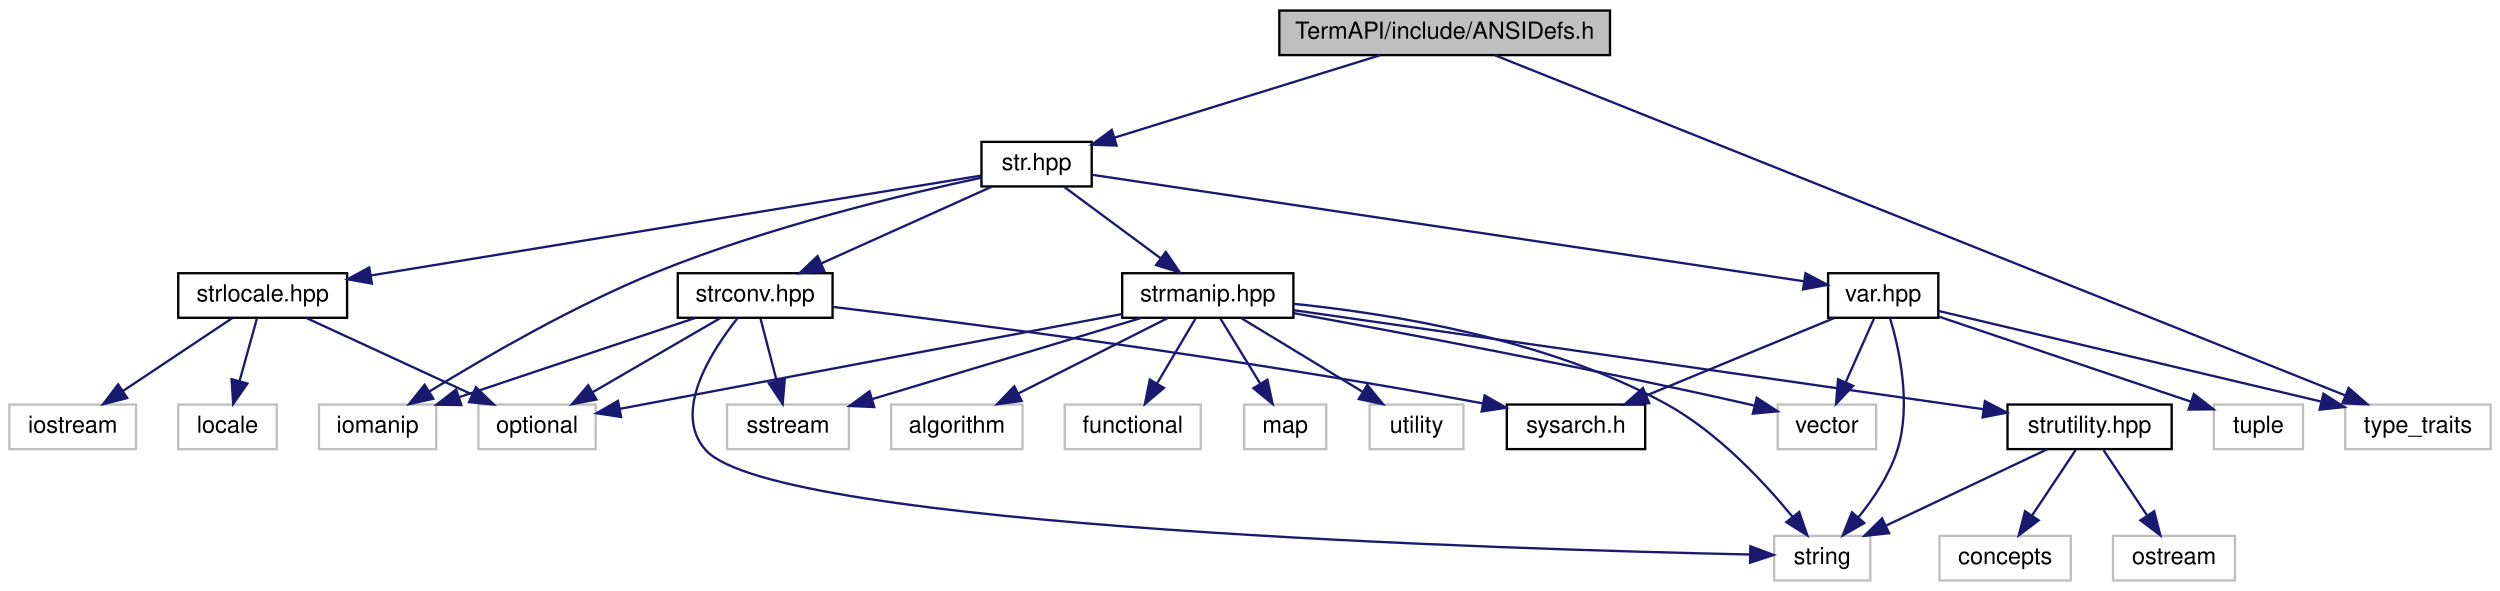
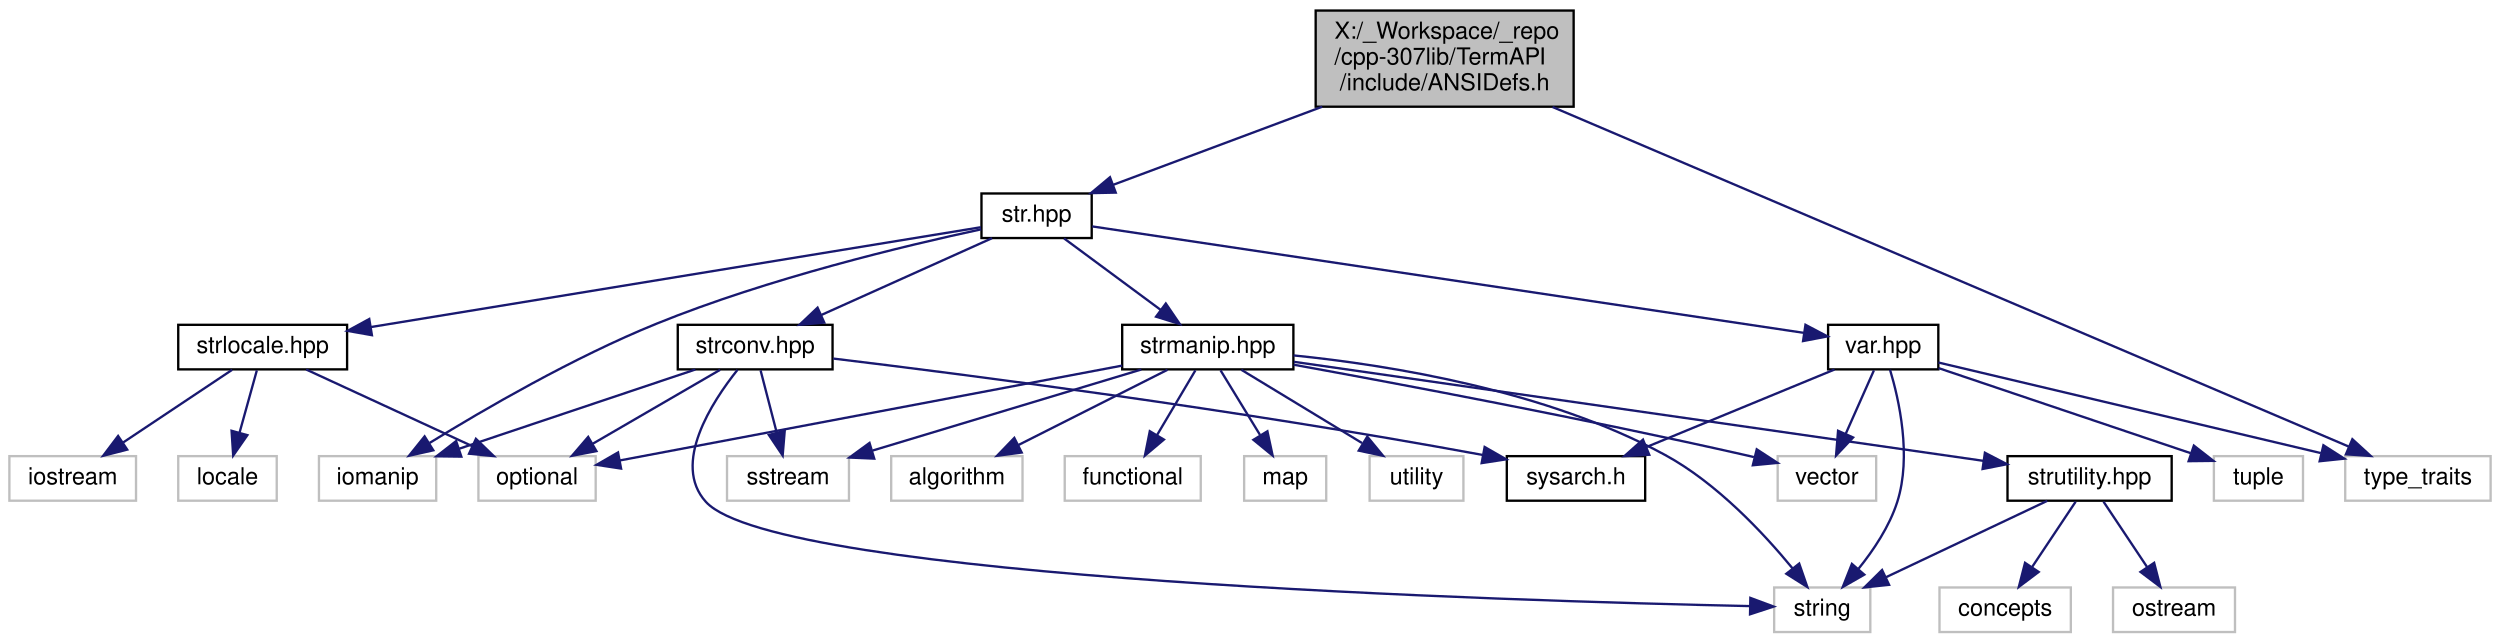
- <svg xmlns="http://www.w3.org/2000/svg" xmlns:xlink="http://www.w3.org/1999/xlink" width="1066pt" height="252pt" viewBox="0.00 0.00 1066.00 252.00">
-   <g id="graph0" class="graph" transform="scale(1 1) rotate(0) translate(4 248)">
+ <svg xmlns="http://www.w3.org/2000/svg" xmlns:xlink="http://www.w3.org/1999/xlink" width="1066pt" height="274pt" viewBox="0.00 0.00 1066.00 274.00">
+   <g id="graph0" class="graph" transform="scale(1 1) rotate(0) translate(4 270)">
    <g id="node1" class="node">
      <g id="a_node1">
        <a xlink:title="Contains all of the macros for ANSI escape sequences.">
-           <polygon fill="#bfbfbf" stroke="black" points="541.5,-224.5 541.5,-243.5 682.5,-243.5 682.5,-224.5 541.5,-224.5" />
-           <text text-anchor="middle" x="612" y="-231.5" font-family="Helvetica,sans-Serif" font-size="10.00">TermAPI/include/ANSIDefs.h</text>
+           <polygon fill="#bfbfbf" stroke="black" points="557,-224.5 557,-265.5 667,-265.5 667,-224.5 557,-224.5" />
+           <text text-anchor="start" x="565" y="-253.5" font-family="Helvetica,sans-Serif" font-size="10.00">X:/_Workspace/_repo</text>
+           <text text-anchor="start" x="565" y="-242.5" font-family="Helvetica,sans-Serif" font-size="10.00">/cpp-307lib/TermAPI</text>
+           <text text-anchor="middle" x="612" y="-231.5" font-family="Helvetica,sans-Serif" font-size="10.00">/include/ANSIDefs.h</text>
        </a>
      </g>
    </g>
    <g id="node2" class="node">
      <g id="a_node2">
        <a xlink:title=" ">
          <polygon fill="none" stroke="#bfbfbf" points="996,-56.5 996,-75.5 1058,-75.5 1058,-56.5 996,-56.5" />
          <text text-anchor="middle" x="1027" y="-63.5" font-family="Helvetica,sans-Serif" font-size="10.00">type_traits</text>
        </a>
      </g>
    </g>
    <g id="edge1" class="edge">
-       <path fill="none" stroke="midnightblue" d="M633.44,-224.42C701.88,-197.05 915.37,-111.65 995.86,-79.45" />
-       <polygon fill="midnightblue" stroke="midnightblue" points="997.46,-82.59 1005.44,-75.62 994.86,-76.09 997.46,-82.59" />
+       <path fill="none" stroke="midnightblue" d="M658,-224.38C743.86,-187.76 926.28,-109.96 997.57,-79.55" />
+       <polygon fill="midnightblue" stroke="midnightblue" points="999.05,-82.73 1006.87,-75.58 996.3,-76.29 999.05,-82.73" />
    </g>
    <g id="node3" class="node">
      <g id="a_node3">
        <a xlink:href="str_8hpp.html" target="_top" xlink:title="Includes all of the str namespace extension headers, and additional functions related to string manip...">
          <polygon fill="none" stroke="black" points="414.5,-168.5 414.5,-187.5 461.5,-187.5 461.5,-168.5 414.5,-168.5" />
          <text text-anchor="middle" x="438" y="-175.5" font-family="Helvetica,sans-Serif" font-size="10.00">str.hpp</text>
        </a>
      </g>
    </g>
    <g id="edge2" class="edge">
-       <path fill="none" stroke="midnightblue" d="M584.43,-224.44C553.69,-214.9 503.98,-199.48 471.14,-189.29" />
-       <polygon fill="midnightblue" stroke="midnightblue" points="472.12,-185.93 461.54,-186.3 470.05,-192.61 472.12,-185.93" />
+       <path fill="none" stroke="midnightblue" d="M559.79,-224.5C530.81,-213.67 495.65,-200.54 470.58,-191.17" />
+       <polygon fill="midnightblue" stroke="midnightblue" points="471.75,-187.87 461.16,-187.65 469.3,-194.43 471.75,-187.87" />
    </g>
    <g id="node4" class="node">
      <g id="a_node4">
        <a xlink:href="strconv_8hpp.html" target="_top" xlink:title="Contains string conversion functions that can be passed as a std::function as they are not overloaded...">
          <polygon fill="none" stroke="black" points="285,-112.5 285,-131.5 351,-131.5 351,-112.5 285,-112.5" />
          <text text-anchor="middle" x="318" y="-119.5" font-family="Helvetica,sans-Serif" font-size="10.00">strconv.hpp</text>
        </a>
      </g>
    </g>
    <g id="edge3" class="edge">
      <path fill="none" stroke="midnightblue" d="M418.99,-168.44C399.41,-159.64 368.69,-145.81 346.27,-135.72" />
      <polygon fill="midnightblue" stroke="midnightblue" points="347.48,-132.43 336.93,-131.52 344.61,-138.81 347.48,-132.43" />
    </g>
    <g id="node9" class="node">
      <g id="a_node9">
        <a xlink:title=" ">
          <polygon fill="none" stroke="#bfbfbf" points="132,-56.5 132,-75.5 182,-75.5 182,-56.5 132,-56.5" />
          <text text-anchor="middle" x="157" y="-63.5" font-family="Helvetica,sans-Serif" font-size="10.00">iomanip</text>
        </a>
      </g>
    </g>
    <g id="edge32" class="edge">
      <path fill="none" stroke="midnightblue" d="M414.37,-172.22C382.32,-165.34 323.61,-151.32 276,-132 240.72,-117.69 202.53,-95.52 179.18,-81.13" />
      <polygon fill="midnightblue" stroke="midnightblue" points="180.76,-77.99 170.42,-75.67 177.05,-83.93 180.76,-77.99" />
    </g>
    <g id="node10" class="node">
      <g id="a_node10">
        <a xlink:href="strmanip_8hpp.html" target="_top" xlink:title="Contains an assortment of string manipulation functions &amp; methods.  Many of these have problems,...">
          <polygon fill="none" stroke="black" points="474.5,-112.5 474.5,-131.5 547.5,-131.5 547.5,-112.5 474.5,-112.5" />
          <text text-anchor="middle" x="511" y="-119.5" font-family="Helvetica,sans-Serif" font-size="10.00">strmanip.hpp</text>
        </a>
      </g>
    </g>
    <g id="edge9" class="edge">
      <path fill="none" stroke="midnightblue" d="M449.73,-168.32C460.84,-160.11 477.74,-147.6 490.98,-137.81" />
      <polygon fill="midnightblue" stroke="midnightblue" points="493.1,-140.59 499.06,-131.83 488.94,-134.97 493.1,-140.59" />
    </g>
    <g id="node19" class="node">
      <g id="a_node19">
        <a xlink:href="strlocale_8hpp.html" target="_top" xlink:title="Contains objects, methods, and functions related to string/stream manipulation and std::locale.">
          <polygon fill="none" stroke="black" points="72,-112.5 72,-131.5 144,-131.5 144,-112.5 72,-112.5" />
          <text text-anchor="middle" x="108" y="-119.5" font-family="Helvetica,sans-Serif" font-size="10.00">strlocale.hpp</text>
        </a>
      </g>
    </g>
    <g id="edge22" class="edge">
      <path fill="none" stroke="midnightblue" d="M414.27,-173.12C359.9,-164.22 225.53,-142.23 154.2,-130.56" />
      <polygon fill="midnightblue" stroke="midnightblue" points="154.59,-127.08 144.15,-128.92 153.45,-133.98 154.59,-127.08" />
    </g>
    <g id="node22" class="node">
      <g id="a_node22">
        <a xlink:href="var_8hpp.html" target="_top" xlink:title="Contains helper methods for variadic templates &amp; tuples, as well as general-use concepts.">
          <polygon fill="none" stroke="black" points="775.5,-112.5 775.5,-131.5 822.5,-131.5 822.5,-112.5 775.5,-112.5" />
          <text text-anchor="middle" x="799" y="-119.5" font-family="Helvetica,sans-Serif" font-size="10.00">var.hpp</text>
        </a>
      </g>
    </g>
    <g id="edge26" class="edge">
      <path fill="none" stroke="midnightblue" d="M461.69,-173.46C524.03,-164.13 692.85,-138.88 765.27,-128.05" />
      <polygon fill="midnightblue" stroke="midnightblue" points="765.85,-131.5 775.23,-126.56 764.82,-124.57 765.85,-131.5" />
    </g>
    <g id="node5" class="node">
      <g id="a_node5">
        <a xlink:href="sysarch_8h.html" target="_top" xlink:title="Contains preprocessor definitions useful for determining properties of the host system.">
          <polygon fill="none" stroke="black" points="638.5,-56.5 638.5,-75.5 697.5,-75.5 697.5,-56.5 638.5,-56.5" />
          <text text-anchor="middle" x="668" y="-63.5" font-family="Helvetica,sans-Serif" font-size="10.00">sysarch.h</text>
        </a>
      </g>
    </g>
    <g id="edge4" class="edge">
      <path fill="none" stroke="midnightblue" d="M351.29,-117.11C406.63,-110.43 521.25,-95.76 628.25,-76" />
      <polygon fill="midnightblue" stroke="midnightblue" points="629.05,-79.41 638.24,-74.14 627.77,-72.53 629.05,-79.41" />
    </g>
    <g id="node6" class="node">
      <g id="a_node6">
        <a xlink:title=" ">
          <polygon fill="none" stroke="#bfbfbf" points="752.5,-0.5 752.5,-19.5 793.5,-19.5 793.5,-0.5 752.5,-0.5" />
          <text text-anchor="middle" x="773" y="-7.5" font-family="Helvetica,sans-Serif" font-size="10.00">string</text>
        </a>
      </g>
    </g>
    <g id="edge5" class="edge">
      <path fill="none" stroke="midnightblue" d="M310.47,-112.3C299.59,-98.66 282.31,-72.14 297,-56 326.98,-23.05 641.41,-13.72 742.14,-11.56" />
      <polygon fill="midnightblue" stroke="midnightblue" points="742.35,-15.06 752.28,-11.36 742.21,-8.06 742.35,-15.06" />
    </g>
    <g id="node7" class="node">
      <g id="a_node7">
        <a xlink:title=" ">
          <polygon fill="none" stroke="#bfbfbf" points="306,-56.5 306,-75.5 358,-75.5 358,-56.5 306,-56.5" />
          <text text-anchor="middle" x="332" y="-63.5" font-family="Helvetica,sans-Serif" font-size="10.00">sstream</text>
        </a>
      </g>
    </g>
    <g id="edge6" class="edge">
      <path fill="none" stroke="midnightblue" d="M320.31,-112.08C322.17,-104.93 324.84,-94.64 327.15,-85.69" />
      <polygon fill="midnightblue" stroke="midnightblue" points="330.61,-86.31 329.73,-75.75 323.83,-84.55 330.61,-86.31" />
    </g>
    <g id="node8" class="node">
      <g id="a_node8">
        <a xlink:title=" ">
          <polygon fill="none" stroke="#bfbfbf" points="200,-56.5 200,-75.5 250,-75.5 250,-56.5 200,-56.5" />
          <text text-anchor="middle" x="225" y="-63.5" font-family="Helvetica,sans-Serif" font-size="10.00">optional</text>
        </a>
      </g>
    </g>
    <g id="edge7" class="edge">
      <path fill="none" stroke="midnightblue" d="M303.06,-112.32C288.41,-103.82 265.87,-90.73 248.76,-80.8" />
      <polygon fill="midnightblue" stroke="midnightblue" points="250.31,-77.65 239.9,-75.65 246.8,-83.7 250.31,-77.65" />
    </g>
    <g id="edge8" class="edge">
      <path fill="none" stroke="midnightblue" d="M292.49,-112.44C265.32,-103.33 222.16,-88.85 191.86,-78.69" />
      <polygon fill="midnightblue" stroke="midnightblue" points="192.72,-75.29 182.13,-75.43 190.49,-81.93 192.72,-75.29" />
    </g>
    <g id="edge15" class="edge">
      <path fill="none" stroke="midnightblue" d="M547.58,-118.45C588.39,-114.31 655.34,-103.58 706,-76 728.13,-63.95 748.09,-42.56 760.36,-27.62" />
      <polygon fill="midnightblue" stroke="midnightblue" points="763.18,-29.7 766.65,-19.69 757.69,-25.35 763.18,-29.7" />
    </g>
    <g id="edge14" class="edge">
      <path fill="none" stroke="midnightblue" d="M482.64,-112.44C451.64,-103.09 401.89,-88.08 368.12,-77.9" />
      <polygon fill="midnightblue" stroke="midnightblue" points="368.78,-74.44 358.19,-74.9 366.76,-81.14 368.78,-74.44" />
    </g>
    <g id="edge13" class="edge">
      <path fill="none" stroke="midnightblue" d="M474.49,-114.11C419.17,-103.66 314.81,-83.96 260.25,-73.66" />
      <polygon fill="midnightblue" stroke="midnightblue" points="260.83,-70.2 250.35,-71.79 259.53,-77.08 260.83,-70.2" />
    </g>
    <g id="node11" class="node">
      <g id="a_node11">
        <a xlink:title=" ">
          <polygon fill="none" stroke="#bfbfbf" points="376,-56.5 376,-75.5 432,-75.5 432,-56.5 376,-56.5" />
          <text text-anchor="middle" x="404" y="-63.5" font-family="Helvetica,sans-Serif" font-size="10.00">algorithm</text>
        </a>
      </g>
    </g>
    <g id="edge10" class="edge">
      <path fill="none" stroke="midnightblue" d="M493.81,-112.32C476.65,-103.66 450.05,-90.24 430.25,-80.25" />
      <polygon fill="midnightblue" stroke="midnightblue" points="431.65,-77.04 421.15,-75.65 428.5,-83.28 431.65,-77.04" />
    </g>
    <g id="node12" class="node">
      <g id="a_node12">
        <a xlink:title=" ">
          <polygon fill="none" stroke="#bfbfbf" points="450,-56.5 450,-75.5 508,-75.5 508,-56.5 450,-56.5" />
          <text text-anchor="middle" x="479" y="-63.5" font-family="Helvetica,sans-Serif" font-size="10.00">functional</text>
        </a>
      </g>
    </g>
    <g id="edge11" class="edge">
      <path fill="none" stroke="midnightblue" d="M505.72,-112.08C501.29,-104.61 494.84,-93.72 489.38,-84.52" />
      <polygon fill="midnightblue" stroke="midnightblue" points="492.29,-82.57 484.19,-75.75 486.27,-86.14 492.29,-82.57" />
    </g>
    <g id="node13" class="node">
      <g id="a_node13">
        <a xlink:title=" ">
          <polygon fill="none" stroke="#bfbfbf" points="526.5,-56.5 526.5,-75.5 561.5,-75.5 561.5,-56.5 526.5,-56.5" />
          <text text-anchor="middle" x="544" y="-63.5" font-family="Helvetica,sans-Serif" font-size="10.00">map</text>
        </a>
      </g>
    </g>
    <g id="edge12" class="edge">
      <path fill="none" stroke="midnightblue" d="M516.45,-112.08C521.01,-104.61 527.67,-93.72 533.29,-84.52" />
      <polygon fill="midnightblue" stroke="midnightblue" points="536.42,-86.11 538.65,-75.75 530.45,-82.46 536.42,-86.11" />
    </g>
    <g id="node14" class="node">
      <g id="a_node14">
        <a xlink:title=" ">
          <polygon fill="none" stroke="#bfbfbf" points="580,-56.5 580,-75.5 620,-75.5 620,-56.5 580,-56.5" />
          <text text-anchor="middle" x="600" y="-63.5" font-family="Helvetica,sans-Serif" font-size="10.00">utility</text>
        </a>
      </g>
    </g>
    <g id="edge16" class="edge">
      <path fill="none" stroke="midnightblue" d="M525.3,-112.32C539.18,-103.9 560.49,-90.97 576.8,-81.07" />
      <polygon fill="midnightblue" stroke="midnightblue" points="579,-83.83 585.74,-75.65 575.37,-77.85 579,-83.83" />
    </g>
    <g id="node15" class="node">
      <g id="a_node15">
        <a xlink:title=" ">
          <polygon fill="none" stroke="#bfbfbf" points="754,-56.5 754,-75.5 796,-75.5 796,-56.5 754,-56.5" />
          <text text-anchor="middle" x="775" y="-63.5" font-family="Helvetica,sans-Serif" font-size="10.00">vector</text>
        </a>
      </g>
    </g>
    <g id="edge17" class="edge">
      <path fill="none" stroke="midnightblue" d="M547.63,-114.48C592.95,-106.25 672.43,-91.31 740,-76 741.27,-75.71 742.57,-75.41 743.88,-75.1" />
      <polygon fill="midnightblue" stroke="midnightblue" points="745.07,-78.41 753.95,-72.62 743.4,-71.61 745.07,-78.41" />
    </g>
    <g id="node16" class="node">
      <g id="a_node16">
        <a xlink:href="strutility_8hpp.html" target="_top" xlink:title=" ">
          <polygon fill="none" stroke="black" points="852,-56.5 852,-75.5 922,-75.5 922,-56.5 852,-56.5" />
          <text text-anchor="middle" x="887" y="-63.5" font-family="Helvetica,sans-Serif" font-size="10.00">strutility.hpp</text>
        </a>
      </g>
    </g>
    <g id="edge18" class="edge">
      <path fill="none" stroke="midnightblue" d="M547.74,-115.72C616.92,-105.79 766.33,-84.33 841.64,-73.51" />
      <polygon fill="midnightblue" stroke="midnightblue" points="842.36,-76.95 851.76,-72.06 841.37,-70.02 842.36,-76.95" />
    </g>
    <g id="edge20" class="edge">
      <path fill="none" stroke="midnightblue" d="M868.94,-56.44C850.43,-47.68 821.42,-33.94 800.14,-23.86" />
      <polygon fill="midnightblue" stroke="midnightblue" points="801.51,-20.63 790.98,-19.52 798.52,-26.96 801.51,-20.63" />
    </g>
    <g id="node17" class="node">
      <g id="a_node17">
        <a xlink:title=" ">
          <polygon fill="none" stroke="#bfbfbf" points="897,-0.5 897,-19.5 949,-19.5 949,-0.5 897,-0.5" />
          <text text-anchor="middle" x="923" y="-7.5" font-family="Helvetica,sans-Serif" font-size="10.00">ostream</text>
        </a>
      </g>
    </g>
    <g id="edge19" class="edge">
      <path fill="none" stroke="midnightblue" d="M892.94,-56.08C897.98,-48.53 905.34,-37.49 911.51,-28.23" />
      <polygon fill="midnightblue" stroke="midnightblue" points="914.53,-30.01 917.17,-19.75 908.71,-26.13 914.53,-30.01" />
    </g>
    <g id="node18" class="node">
      <g id="a_node18">
        <a xlink:title=" ">
          <polygon fill="none" stroke="#bfbfbf" points="823,-0.5 823,-19.5 879,-19.5 879,-0.5 823,-0.5" />
          <text text-anchor="middle" x="851" y="-7.5" font-family="Helvetica,sans-Serif" font-size="10.00">concepts</text>
        </a>
      </g>
    </g>
    <g id="edge21" class="edge">
      <path fill="none" stroke="midnightblue" d="M881.06,-56.08C876.02,-48.53 868.66,-37.49 862.49,-28.23" />
      <polygon fill="midnightblue" stroke="midnightblue" points="865.29,-26.13 856.83,-19.75 859.47,-30.01 865.29,-26.13" />
    </g>
    <g id="edge24" class="edge">
      <path fill="none" stroke="midnightblue" d="M126.54,-112.44C145.62,-103.64 175.57,-89.81 197.44,-79.72" />
      <polygon fill="midnightblue" stroke="midnightblue" points="198.93,-82.88 206.55,-75.52 196,-76.53 198.93,-82.88" />
    </g>
    <g id="node20" class="node">
      <g id="a_node20">
        <a xlink:title=" ">
          <polygon fill="none" stroke="#bfbfbf" points="0,-56.5 0,-75.5 54,-75.5 54,-56.5 0,-56.5" />
          <text text-anchor="middle" x="27" y="-63.5" font-family="Helvetica,sans-Serif" font-size="10.00">iostream</text>
        </a>
      </g>
    </g>
    <g id="edge23" class="edge">
      <path fill="none" stroke="midnightblue" d="M94.99,-112.32C82.47,-103.98 63.32,-91.21 48.53,-81.35" />
      <polygon fill="midnightblue" stroke="midnightblue" points="50.24,-78.29 39.98,-75.65 46.36,-84.11 50.24,-78.29" />
    </g>
    <g id="node21" class="node">
      <g id="a_node21">
        <a xlink:title=" ">
          <polygon fill="none" stroke="#bfbfbf" points="72,-56.5 72,-75.5 114,-75.5 114,-56.5 72,-56.5" />
          <text text-anchor="middle" x="93" y="-63.5" font-family="Helvetica,sans-Serif" font-size="10.00">locale</text>
        </a>
      </g>
    </g>
    <g id="edge25" class="edge">
      <path fill="none" stroke="midnightblue" d="M105.52,-112.08C103.51,-104.85 100.61,-94.41 98.11,-85.4" />
      <polygon fill="midnightblue" stroke="midnightblue" points="101.48,-84.45 95.43,-75.75 94.74,-86.32 101.48,-84.45" />
    </g>
    <g id="edge31" class="edge">
      <path fill="none" stroke="midnightblue" d="M822.54,-115.42C861.02,-106.31 937.87,-88.11 985.61,-76.8" />
      <polygon fill="midnightblue" stroke="midnightblue" points="986.7,-80.14 995.62,-74.43 985.09,-73.33 986.7,-80.14" />
    </g>
    <g id="edge27" class="edge">
      <path fill="none" stroke="midnightblue" d="M778.24,-112.44C756.68,-103.56 722.74,-89.56 698.21,-79.45" />
      <polygon fill="midnightblue" stroke="midnightblue" points="699.24,-76.09 688.66,-75.52 696.57,-82.56 699.24,-76.09" />
    </g>
    <g id="edge29" class="edge">
      <path fill="none" stroke="midnightblue" d="M801.91,-112.35C805.72,-99.67 811.2,-75.43 805,-56 801.66,-45.54 794.9,-35.43 788.45,-27.45" />
      <polygon fill="midnightblue" stroke="midnightblue" points="790.94,-24.98 781.75,-19.71 785.65,-29.56 790.94,-24.98" />
    </g>
    <g id="edge28" class="edge">
      <path fill="none" stroke="midnightblue" d="M795.04,-112.08C791.79,-104.77 787.08,-94.18 783.05,-85.1" />
      <polygon fill="midnightblue" stroke="midnightblue" points="786.15,-83.47 778.89,-75.75 779.75,-86.31 786.15,-83.47" />
    </g>
    <g id="node23" class="node">
      <g id="a_node23">
        <a xlink:title=" ">
          <polygon fill="none" stroke="#bfbfbf" points="940,-56.5 940,-75.5 978,-75.5 978,-56.5 940,-56.5" />
          <text text-anchor="middle" x="959" y="-63.5" font-family="Helvetica,sans-Serif" font-size="10.00">tuple</text>
        </a>
      </g>
    </g>
    <g id="edge30" class="edge">
      <path fill="none" stroke="midnightblue" d="M822.61,-113.03C851.19,-103.38 899.32,-87.14 930.1,-76.76" />
      <polygon fill="midnightblue" stroke="midnightblue" points="931.46,-79.99 939.81,-73.48 929.22,-73.36 931.46,-79.99" />
    </g>
  </g>
</svg>
